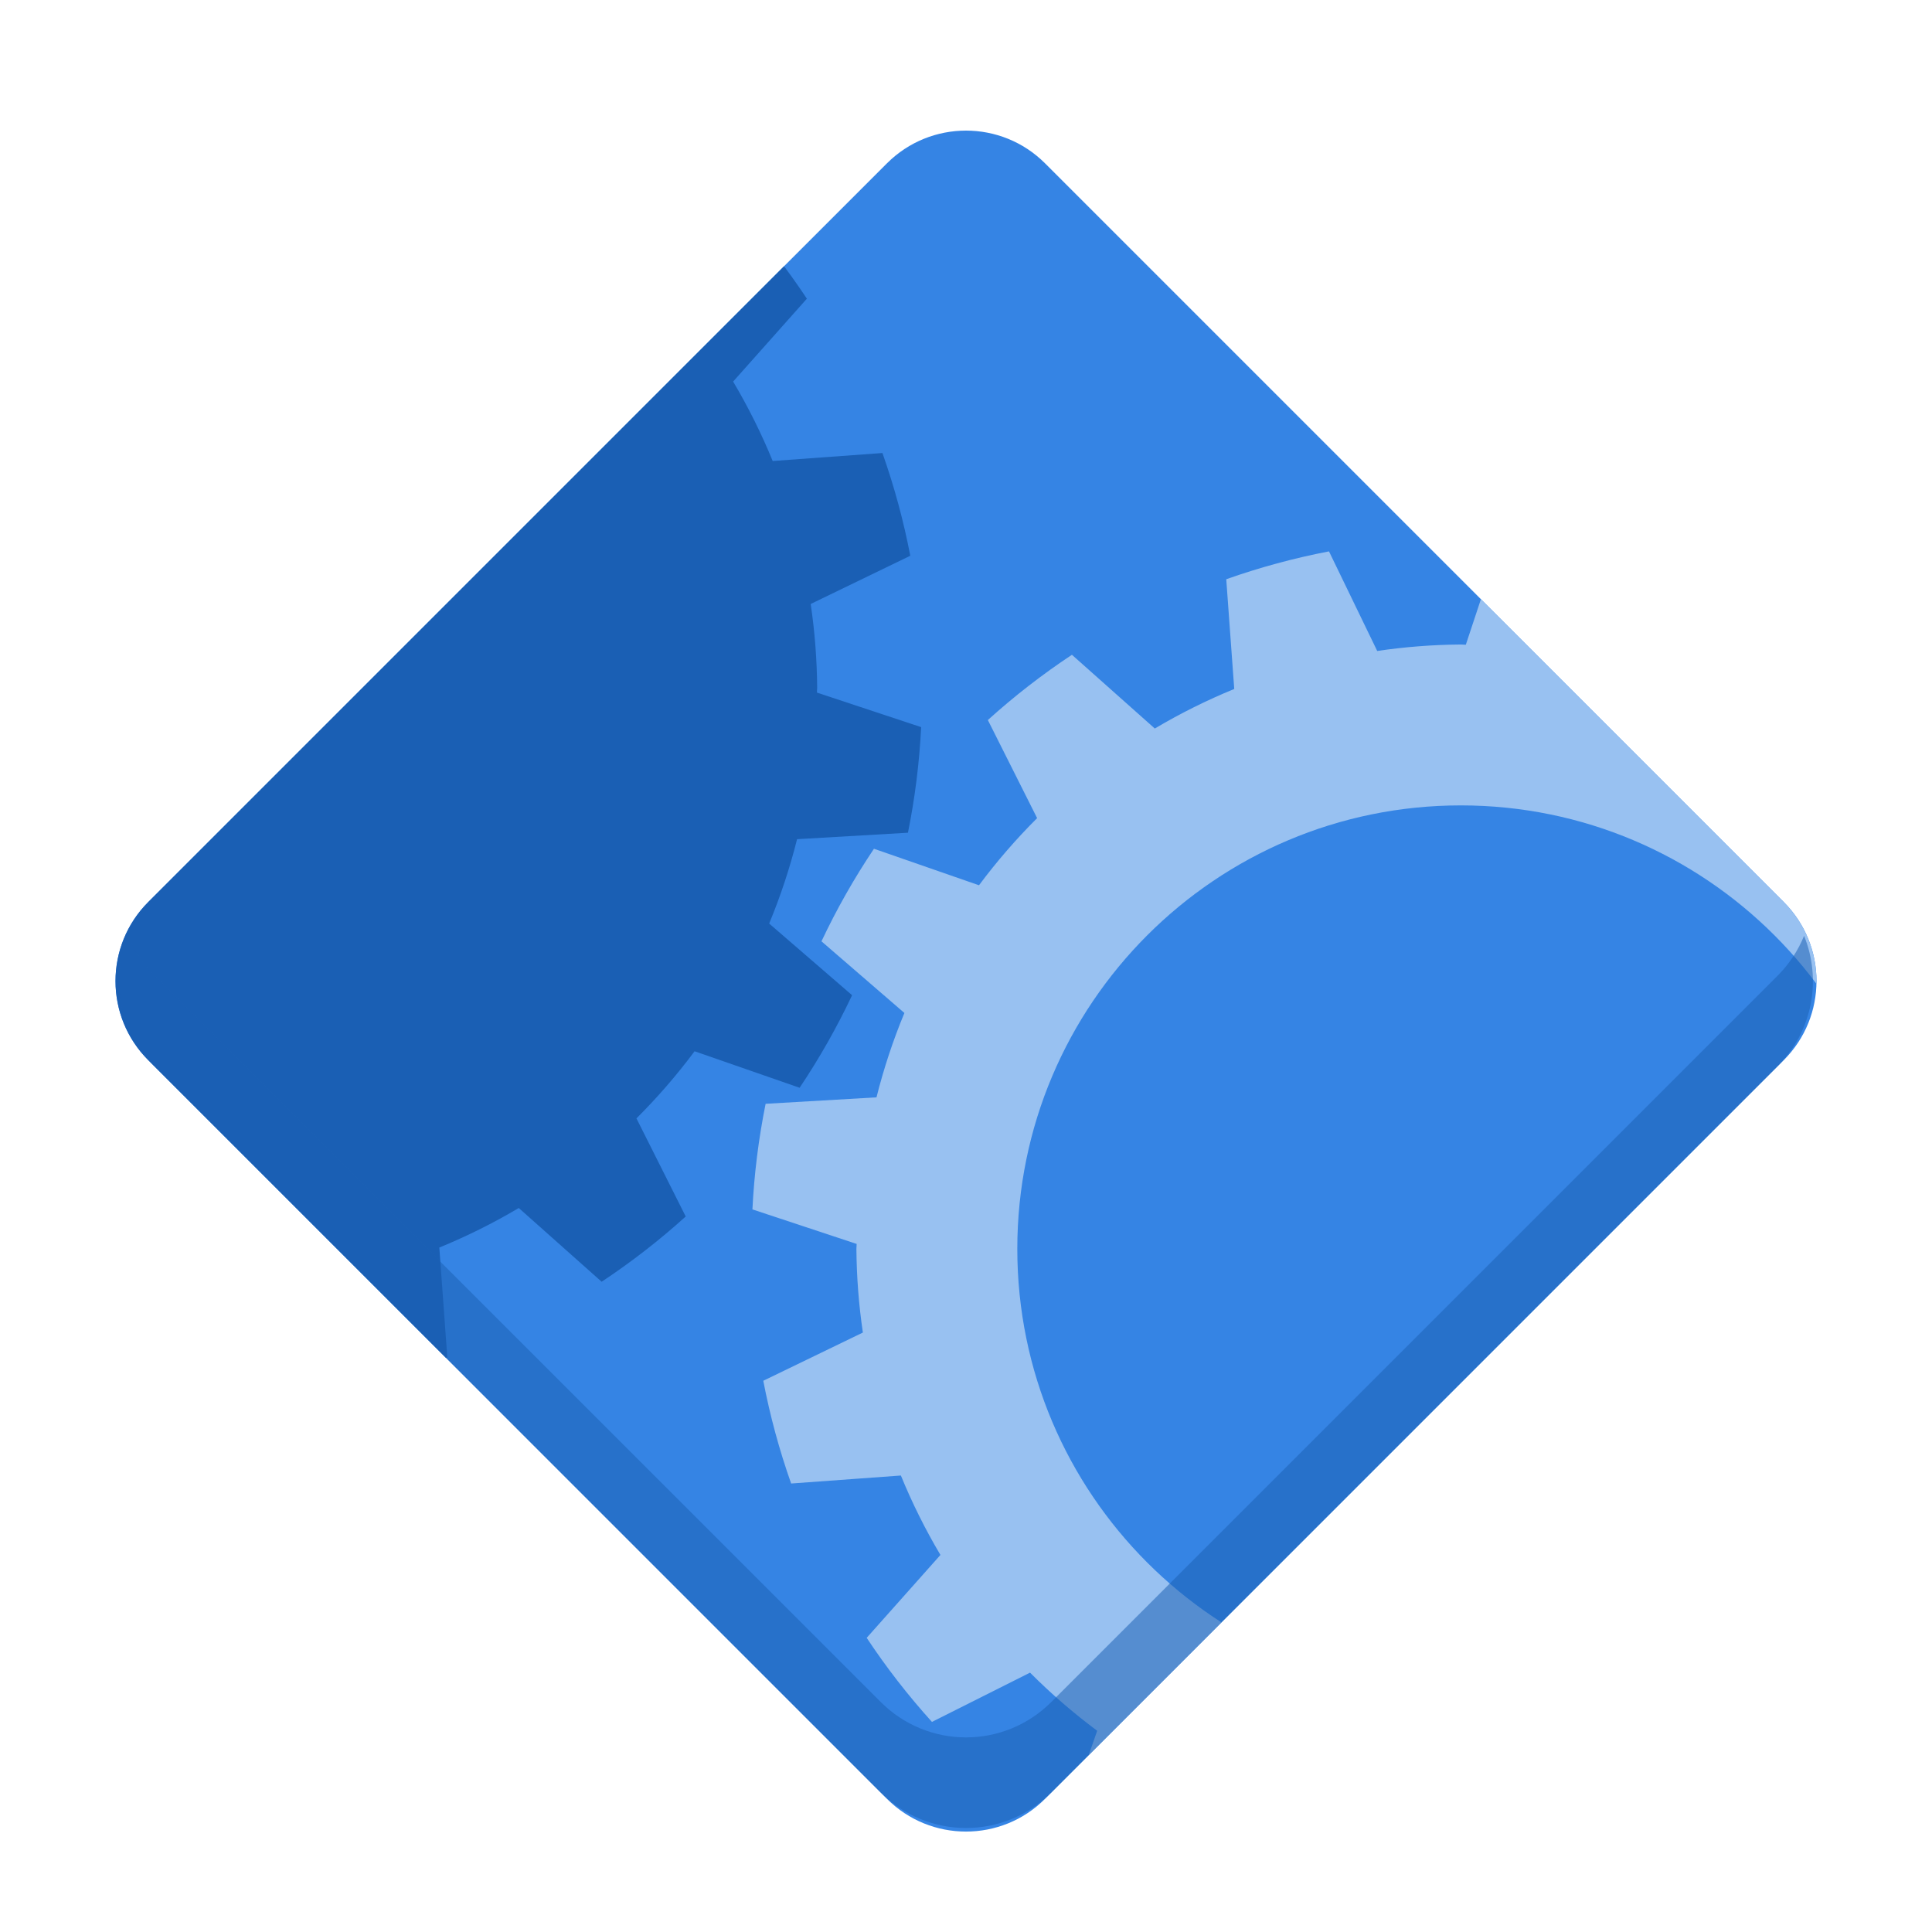
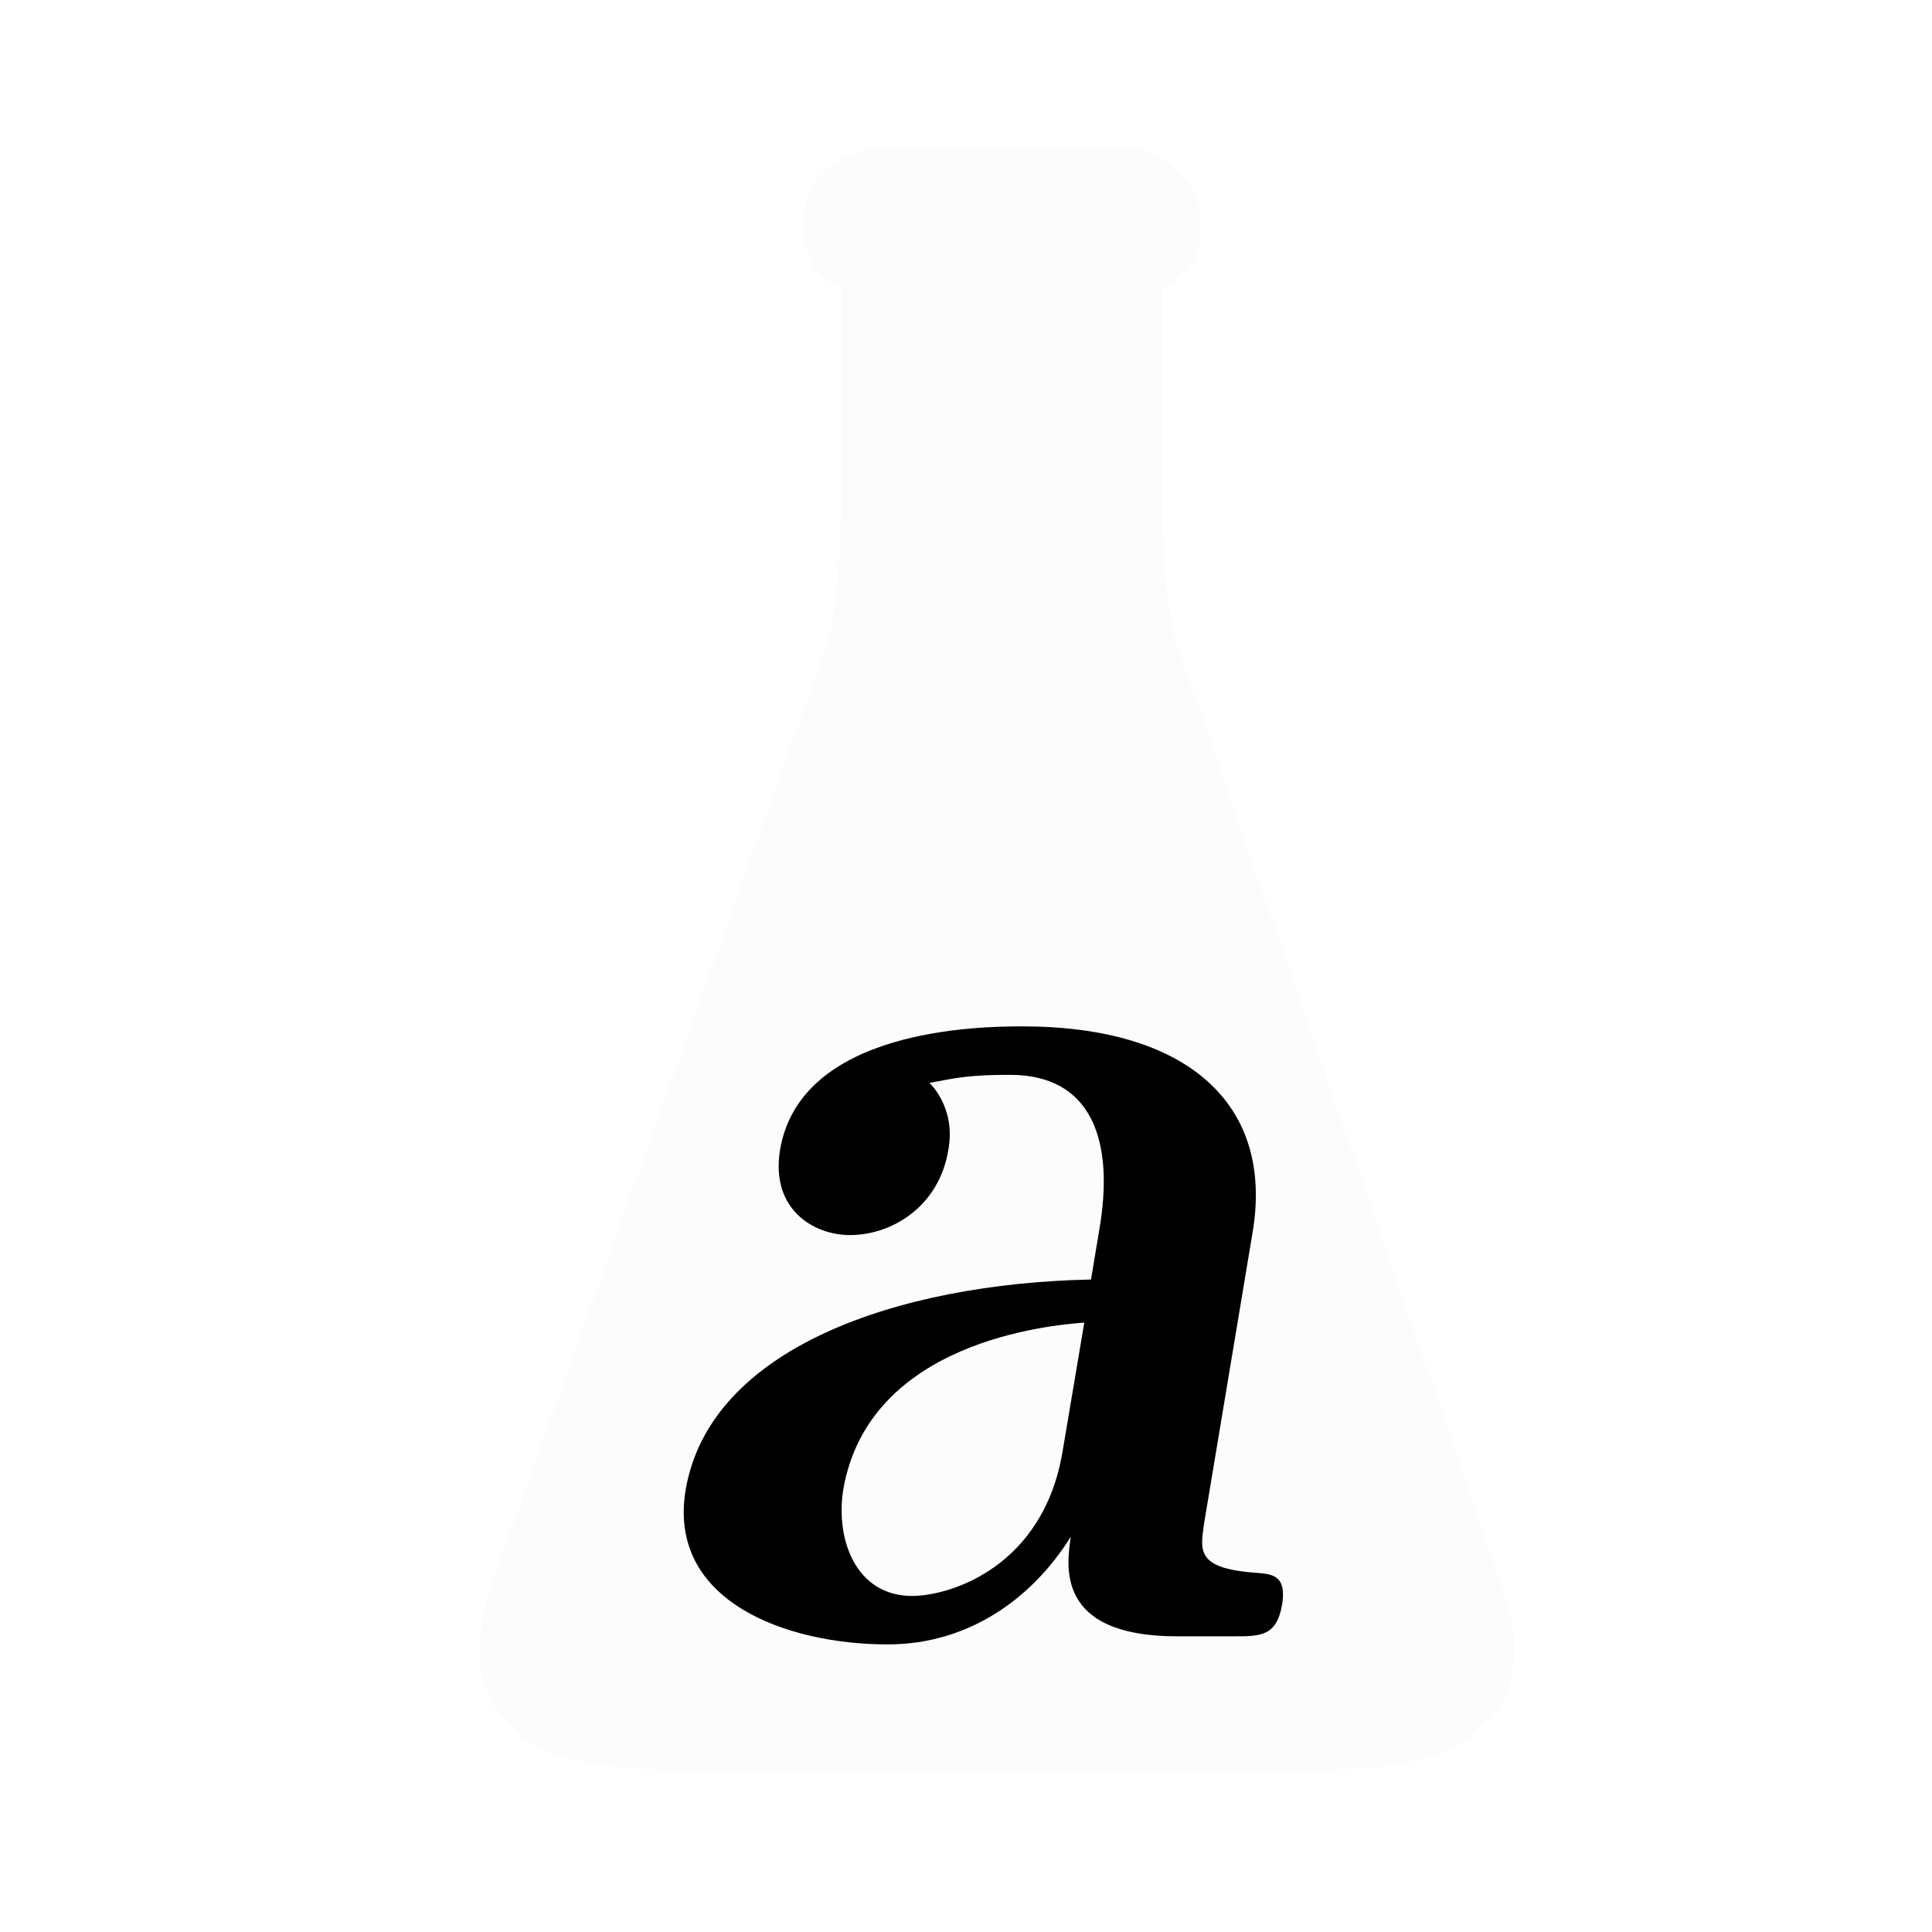
- <svg xmlns="http://www.w3.org/2000/svg" width="33.75mm" height="33.75mm" viewBox="0 0 33.75 33.75" version="1.1" id="svg974">
-   <defs id="defs968">
-     <clipPath clipPathUnits="userSpaceOnUse" id="clipPath18689">
-       <rect clip-path="none" transform="rotate(45)" ry="32" rx="32" y="123.999" x="486.037" height="362.943" width="362.943" id="rect18691" style="display:inline;opacity:1;vector-effect:none;fill:#4a86cf;fill-opacity:1;stroke:none;stroke-width:26.067;stroke-linecap:butt;stroke-linejoin:miter;stroke-miterlimit:4;stroke-dasharray:none;stroke-dashoffset:0;stroke-opacity:1;marker:none;marker-start:none;marker-mid:none;marker-end:none;paint-order:normal;enable-background:new" />
-     </clipPath>
-     <clipPath clipPathUnits="userSpaceOnUse" id="clipPath18689-3">
-       <rect clip-path="none" transform="rotate(45)" ry="32" rx="32" y="123.999" x="486.037" height="362.943" width="362.943" id="rect18691-6" style="display:inline;opacity:1;vector-effect:none;fill:#4a86cf;fill-opacity:1;stroke:none;stroke-width:26.067;stroke-linecap:butt;stroke-linejoin:miter;stroke-miterlimit:4;stroke-dasharray:none;stroke-dashoffset:0;stroke-opacity:1;marker:none;marker-start:none;marker-mid:none;marker-end:none;paint-order:normal;enable-background:new" />
-     </clipPath>
+ <svg xmlns="http://www.w3.org/2000/svg" width="150mm" height="150mm" viewBox="0 0 150 150" version="1.1" id="svg550">
+   <defs id="defs547">
+     <rect x="146.994" y="612.061" width="97.295" height="95.813" id="rect481-8" />
  </defs>
-   <g id="layer1" transform="translate(-61.81982,-103.944)">
-     <g transform="matrix(0.2636723,0,0,0.2636723,61.81982,-529.397)" style="display:inline;stroke-width:0.25;enable-background:new" id="g1836">
-       <g transform="matrix(0.25,0,0,0.25,0,2295)" id="g18818" style="stroke-width:0.25">
-         <g style="stroke-width:0.27" transform="matrix(0.9260519,0,0,0.9260519,18.93073,50.87633)" id="g18590">
-           <g style="stroke-width:0.27" id="g18681" clip-path="url(#clipPath18689-3)">
-             <rect style="opacity:1;vector-effect:none;fill:#3584e4;fill-opacity:1;stroke:none;stroke-width:8.221;stroke-linecap:butt;stroke-linejoin:miter;stroke-miterlimit:4;stroke-dasharray:none;stroke-dashoffset:0;stroke-opacity:1;marker:none;marker-start:none;marker-mid:none;marker-end:none;paint-order:normal" id="rect18571" width="424" height="424" x="458.337" y="90.642" rx="10.092" ry="10.092" transform="matrix(0.6052817,0.6052817,-0.6052817,0.6052817,33.44063,99.07363)" clip-path="none" />
-             <circle style="opacity:1;vector-effect:none;fill:#f66151;fill-opacity:1;stroke:none;stroke-width:7.037;stroke-linecap:butt;stroke-linejoin:miter;stroke-miterlimit:4;stroke-dasharray:none;stroke-dashoffset:0;stroke-opacity:1;marker:none;marker-start:none;marker-mid:none;marker-end:none;paint-order:normal" id="path18706" cx="0" cy="0" r="0" transform="translate(0,-212)" />
-             <circle style="opacity:1;vector-effect:none;fill:#f66151;fill-opacity:1;stroke:none;stroke-width:7.037;stroke-linecap:butt;stroke-linejoin:miter;stroke-miterlimit:4;stroke-dasharray:none;stroke-dashoffset:0;stroke-opacity:1;marker:none;marker-start:none;marker-mid:none;marker-end:none;paint-order:normal" id="path18708" cx="0" cy="0" r="0" transform="translate(0,-212)" />
-             <path style="display:inline;opacity:1;vector-effect:none;fill:#98c1f1;fill-opacity:1;stroke:none;stroke-width:7.037;stroke-linecap:butt;stroke-linejoin:miter;stroke-miterlimit:4;stroke-dasharray:none;stroke-dashoffset:0;stroke-opacity:1;marker:none;marker-start:none;marker-mid:none;marker-end:none;paint-order:normal;enable-background:new" d="m 408.92,561.918 -9.886,29.829 a 172.971,172.971 0 0 0 -1.427,-0.071 172.971,172.971 0 0 0 -23.929,1.852 l -13.801,-28.501 a 203.293,203.293 0 0 0 -29.401,7.972 l 2.286,31.405 a 172.971,172.971 0 0 0 -22.732,11.319 l -23.718,-21.103 a 203.293,203.293 0 0 0 -24.059,18.674 l 14.099,28.073 a 172.971,172.971 0 0 0 -16.636,19.211 l -30.058,-10.448 a 203.293,203.293 0 0 0 -15.017,26.488 l 23.73,20.507 a 172.971,172.971 0 0 0 -7.985,24.143 l -31.73,1.849 a 203.293,203.293 0 0 0 -3.778,30.217 l 29.829,9.886 a 172.971,172.971 0 0 0 -0.071,1.427 172.971,172.971 0 0 0 1.852,23.929 l -28.501,13.801 a 203.293,203.293 0 0 0 7.972,29.401 l 31.405,-2.286 a 172.971,172.971 0 0 0 11.319,22.732 l -21.103,23.718 a 203.293,203.293 0 0 0 18.674,24.059 l 28.073,-14.099 a 172.971,172.971 0 0 0 19.211,16.636 l -10.448,30.058 a 203.293,203.293 0 0 0 26.488,15.017 l 20.507,-23.73 a 172.971,172.971 0 0 0 24.143,7.985 l 1.849,31.73 a 203.293,203.293 0 0 0 30.217,3.778 l 9.886,-29.829 a 172.971,172.971 0 0 0 1.427,0.071 172.971,172.971 0 0 0 23.929,-1.852 l 13.801,28.501 a 203.293,203.293 0 0 0 29.401,-7.972 l -2.286,-31.405 a 172.971,172.971 0 0 0 22.732,-11.319 l 23.718,21.103 A 203.293,203.293 0 0 0 532.96,916 l -14.099,-28.073 a 172.971,172.971 0 0 0 16.636,-19.211 l 30.058,10.448 a 203.293,203.293 0 0 0 15.017,-26.488 l -23.73,-20.507 a 172.971,172.971 0 0 0 7.985,-24.143 l 31.73,-1.849 a 203.293,203.293 0 0 0 3.778,-30.217 l -29.829,-9.886 a 172.971,172.971 0 0 0 0.071,-1.427 172.971,172.971 0 0 0 -1.852,-23.929 l 28.501,-13.801 a 203.293,203.293 0 0 0 -7.972,-29.401 l -31.405,2.286 a 172.971,172.971 0 0 0 -11.319,-22.732 l 21.103,-23.718 a 203.293,203.293 0 0 0 -18.674,-24.059 l -28.073,14.099 a 172.971,172.971 0 0 0 -19.211,-16.636 l 10.448,-30.058 A 203.293,203.293 0 0 0 485.636,581.681 l -20.507,23.73 a 172.971,172.971 0 0 0 -24.143,-7.985 l -1.849,-31.73 a 203.293,203.293 0 0 0 -30.217,-3.778 z M 397.607,637.722 A 126.926,126.926 0 0 1 524.532,764.647 126.926,126.926 0 0 1 397.607,891.572 126.926,126.926 0 0 1 270.682,764.647 126.926,126.926 0 0 1 397.607,637.722 Z" id="path18717-4" />
-             <path id="path18758" d="m 51.748,401.284 -9.886,29.829 c -0.476,-0.026 -0.951,-0.05 -1.427,-0.071 -8.01,0.062 -16.005,0.681 -23.929,1.852 L 2.706,404.392 c -9.986,1.918 -19.814,4.583 -29.401,7.972 l 2.286,31.405 c -7.844,3.211 -15.442,6.994 -22.732,11.319 l -23.718,-21.103 c -8.475,5.614 -16.518,11.857 -24.059,18.674 l 14.099,28.073 c -6.009,5.987 -11.569,12.408 -16.636,19.211 l -30.058,-10.448 c -5.661,8.442 -10.68,17.296 -15.017,26.488 l 23.73,20.507 c -3.25,7.841 -5.919,15.91 -7.985,24.143 l -31.73,1.849 c -2.013,9.964 -3.276,20.064 -3.778,30.217 l 29.829,9.886 c -0.026,0.476 -0.05,0.951 -0.071,1.427 0.062,8.01 0.681,16.005 1.852,23.929 l -28.501,13.801 c 1.918,9.986 4.583,19.814 7.972,29.401 l 31.405,-2.286 c 3.211,7.844 6.994,15.442 11.319,22.732 l -21.103,23.718 c 5.614,8.475 11.857,16.518 18.674,24.059 l 28.073,-14.099 c 5.987,6.009 12.408,11.569 19.211,16.636 l -10.448,30.058 c 8.442,5.661 17.296,10.68 26.488,15.017 l 20.507,-23.73 c 7.841,3.25 15.91,5.919 24.143,7.985 l 1.849,31.73 c 9.964,2.013 20.064,3.276 30.217,3.778 l 9.886,-29.829 c 0.476,0.026 0.951,0.05 1.427,0.071 8.01,-0.062 16.005,-0.681 23.929,-1.852 l 13.801,28.501 c 9.986,-1.918 19.814,-4.583 29.401,-7.972 l -2.286,-31.405 c 7.844,-3.211 15.442,-6.994 22.732,-11.319 l 23.718,21.103 c 8.475,-5.614 16.518,-11.857 24.059,-18.674 l -14.099,-28.073 c 6.009,-5.987 11.569,-12.408 16.636,-19.211 l 30.058,10.448 c 5.661,-8.442 10.68,-17.296 15.017,-26.488 l -23.73,-20.507 c 3.25,-7.841 5.919,-15.91 7.985,-24.143 l 31.73,-1.849 c 2.013,-9.964 3.276,-20.064 3.778,-30.217 l -29.829,-9.886 c 0.026,-0.476 0.05,-0.951 0.071,-1.427 -0.062,-8.01 -0.681,-16.005 -1.852,-23.929 l 28.501,-13.801 c -1.918,-9.986 -4.583,-19.814 -7.972,-29.401 l -31.405,2.286 c -3.211,-7.844 -6.994,-15.442 -11.319,-22.732 l 21.103,-23.718 c -5.614,-8.475 -11.857,-16.518 -18.674,-24.059 l -28.073,14.099 c -5.987,-6.009 -12.408,-11.569 -19.211,-16.636 l 10.448,-30.058 c -8.442,-5.661 -17.296,-10.68 -26.488,-15.017 l -20.507,23.73 c -7.841,-3.25 -15.91,-5.919 -24.143,-7.985 l -1.849,-31.73 c -9.964,-2.013 -20.064,-3.276 -30.217,-3.778 z" style="display:inline;opacity:1;vector-effect:none;fill:#1a5fb4;fill-opacity:1;stroke:none;stroke-width:7.037;stroke-linecap:butt;stroke-linejoin:miter;stroke-miterlimit:4;stroke-dasharray:none;stroke-dashoffset:0;stroke-opacity:1;marker:none;marker-start:none;marker-mid:none;marker-end:none;paint-order:normal;enable-background:new" />
-           </g>
-         </g>
-         <path style="display:inline;opacity:0.534;vector-effect:none;fill:#1a5fb4;fill-opacity:1;stroke:none;stroke-width:1.629;stroke-linecap:butt;stroke-linejoin:miter;stroke-miterlimit:4;stroke-dasharray:none;stroke-dashoffset:0;stroke-opacity:1;marker:none;marker-start:none;marker-mid:none;marker-end:none;paint-order:normal;enable-background:new" clip-path="none" d="m 8.477,2676 c -1.171,2.887 -0.583,6.308 1.766,8.656 l 48.102,48.102 c 3.134,3.134 8.179,3.134 11.312,0 l 48.102,-48.102 c 2.348,-2.348 2.937,-5.77 1.766,-8.656 -0.392,0.966 -0.98,1.871 -1.766,2.656 l -48.102,48.102 c -3.134,3.134 -8.179,3.134 -11.312,0 L 10.242,2678.656 C 9.457,2677.871 8.868,2676.965 8.477,2676 Z" transform="matrix(4,0,0,4,0,-10028)" id="rect18571-6" />
-       </g>
-       <rect y="2402" x="-1.5000001e-06" height="128" width="128" id="rect9125-7-2" style="display:inline;opacity:1;vector-effect:none;fill:none;fill-opacity:1;stroke:none;stroke-width:1.25;stroke-linecap:butt;stroke-linejoin:miter;stroke-miterlimit:4;stroke-dasharray:none;stroke-dashoffset:0;stroke-opacity:1;marker:none;marker-start:none;marker-mid:none;marker-end:none;paint-order:normal;enable-background:new" />
+   <g id="layer1" style="display:none">
+     <rect style="fill:#050505;fill-opacity:1;stroke-width:0.8;stroke-linecap:round;stroke-linejoin:round;stroke-dasharray:none;paint-order:stroke fill markers" id="rect943" width="164.024" height="166.155" x="-5.166" y="-7.421" rx="13.6" ry="14.2" />
+   </g>
+   <g id="layer2" style="display:inline">
+     <path id="rect844" style="fill:#fcfcfc;fill-opacity:1;stroke-width:0.8;stroke-linecap:round;stroke-linejoin:round;paint-order:stroke fill markers" d="m 91.325,49.895 2.48,7.186 22.82,66.114 c 2.567,7.436 0.462,14.2 -13.6,14.2 H 51.723 c -14.019,0 -16.015,-6.713 -13.6,-14.2 l 23.617,-66.172 2.544,-7.129 c 1.058,-4.5 1.058,-11.345 1.058,-11.345 V 16.845 h 24.925 v 21.463 c 0,0 -0.223,6.807 1.058,11.587 z" />
+     <path id="rect1627" style="display:inline;fill:#fcfcfc;stroke-width:0.548;stroke-linecap:round;stroke-linejoin:round;paint-order:stroke fill markers" d="m 69.232,11.357 h 17.145 c 3.761,0 6.789,2.404 6.789,5.39 v 1.227 c 0,2.986 -1.97,4.861 -5.731,4.861 H 68.173 c -3.761,0 -5.731,-1.875 -5.731,-4.861 v -1.227 c 0,-2.986 3.028,-5.39 6.789,-5.39 z" />
+   </g>
+   <g id="layer3">
+     <g aria-label="a" id="text1793" style="font-style:oblique;font-weight:600;font-size:104.541px;line-height:125%;font-family:'Latin Modern Roman Demi';-inkscape-font-specification:'Latin Modern Roman Demi, Semi-Bold Oblique';letter-spacing:0px;word-spacing:0px;stroke-width:3.071px">
+       <path d="m 99.551,124.535 c 0.314,-2.091 -0.627,-2.3 -1.777,-2.404 -4.913,-0.314 -4.6,-1.673 -4.286,-3.868 l 3.763,-22.581 c 1.673,-9.931 -5.018,-15.995 -17.877,-15.995 -3.45,0 -17.249,0.209 -18.817,9.618 -0.732,4.6 2.614,6.586 5.436,6.586 3.241,0 6.9,-2.195 7.631,-6.586 0.627,-3.345 -1.464,-5.227 -1.464,-5.227 2.195,-0.418 3.136,-0.627 6.272,-0.627 6.272,0 8.154,5.018 6.9,12.127 l -0.627,3.763 c -15.054,0.314 -29.585,5.332 -31.467,16.308 -1.464,8.677 7.841,12.022 15.681,12.022 6.377,0 11.29,-3.659 14.218,-8.363 -0.314,2.195 -1.254,7.736 8.259,7.736 h 4.391 c 2.091,0 3.345,0 3.763,-2.509 z M 82.511,112.618 c -1.464,8.991 -8.677,11.29 -11.709,11.29 -4.286,0 -5.959,-4.286 -5.332,-8.259 1.986,-11.5 15.995,-12.754 18.713,-12.963 z" id="path999" />
    </g>
  </g>
</svg>
